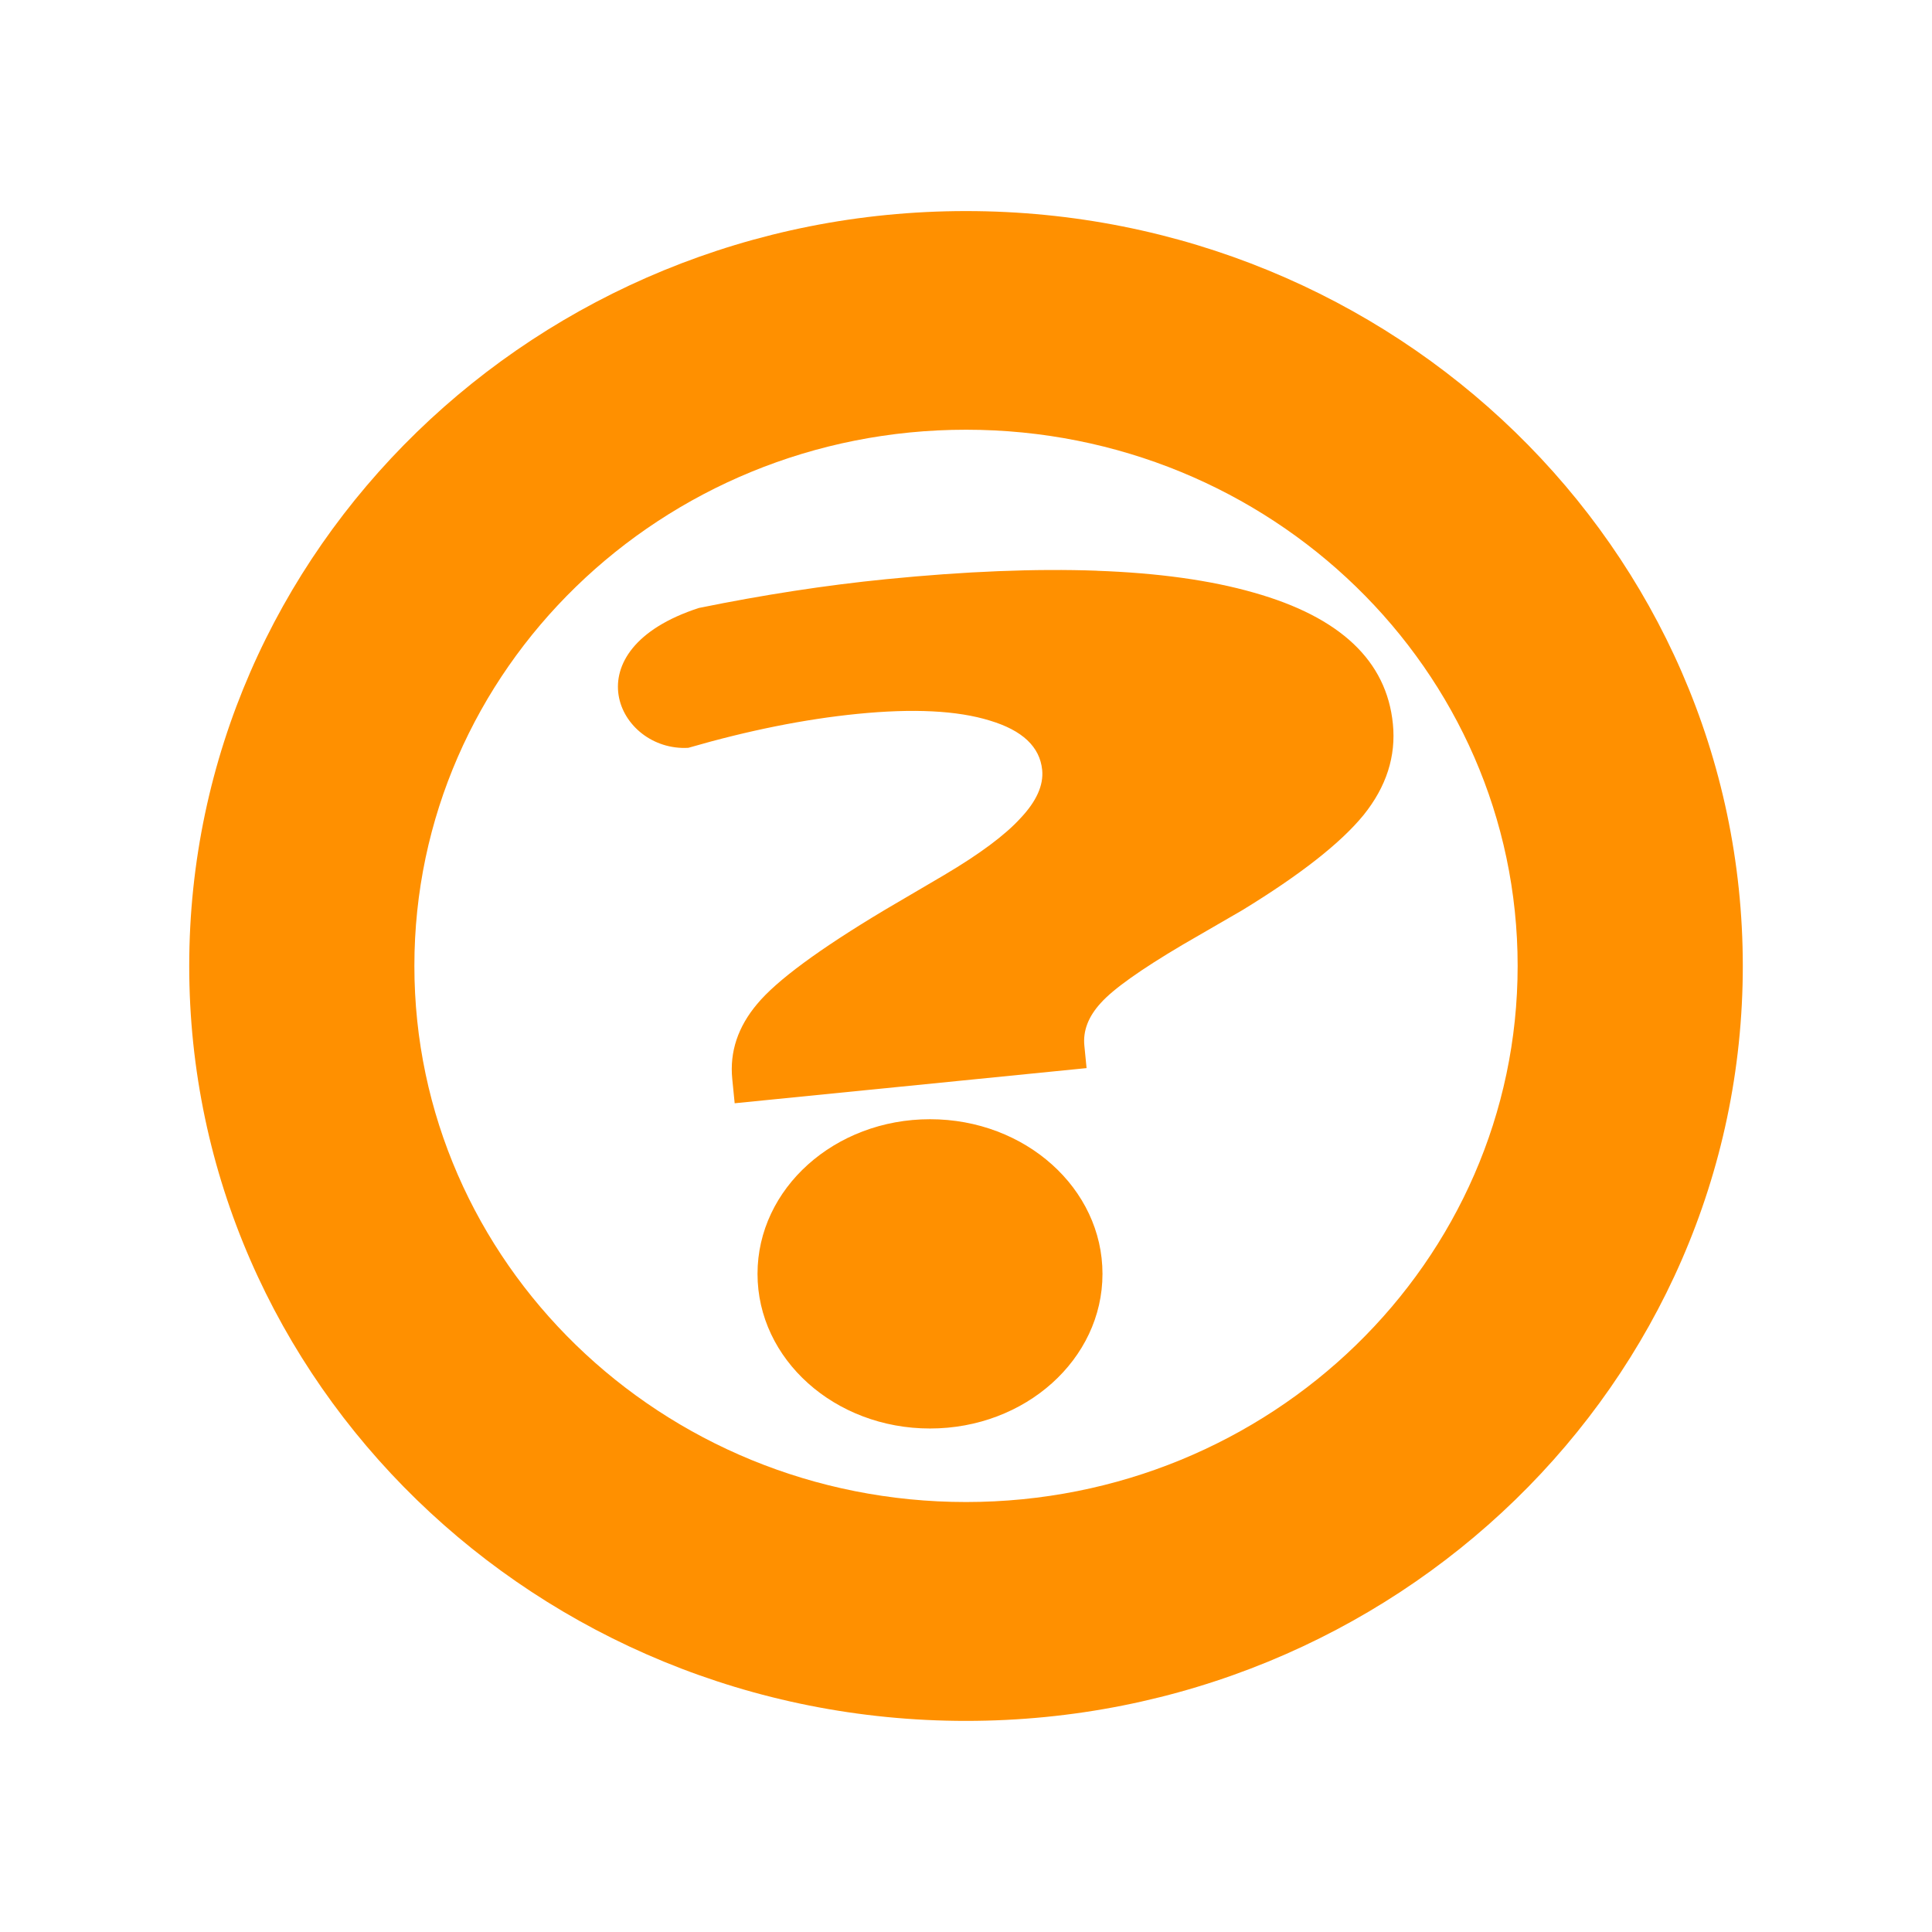
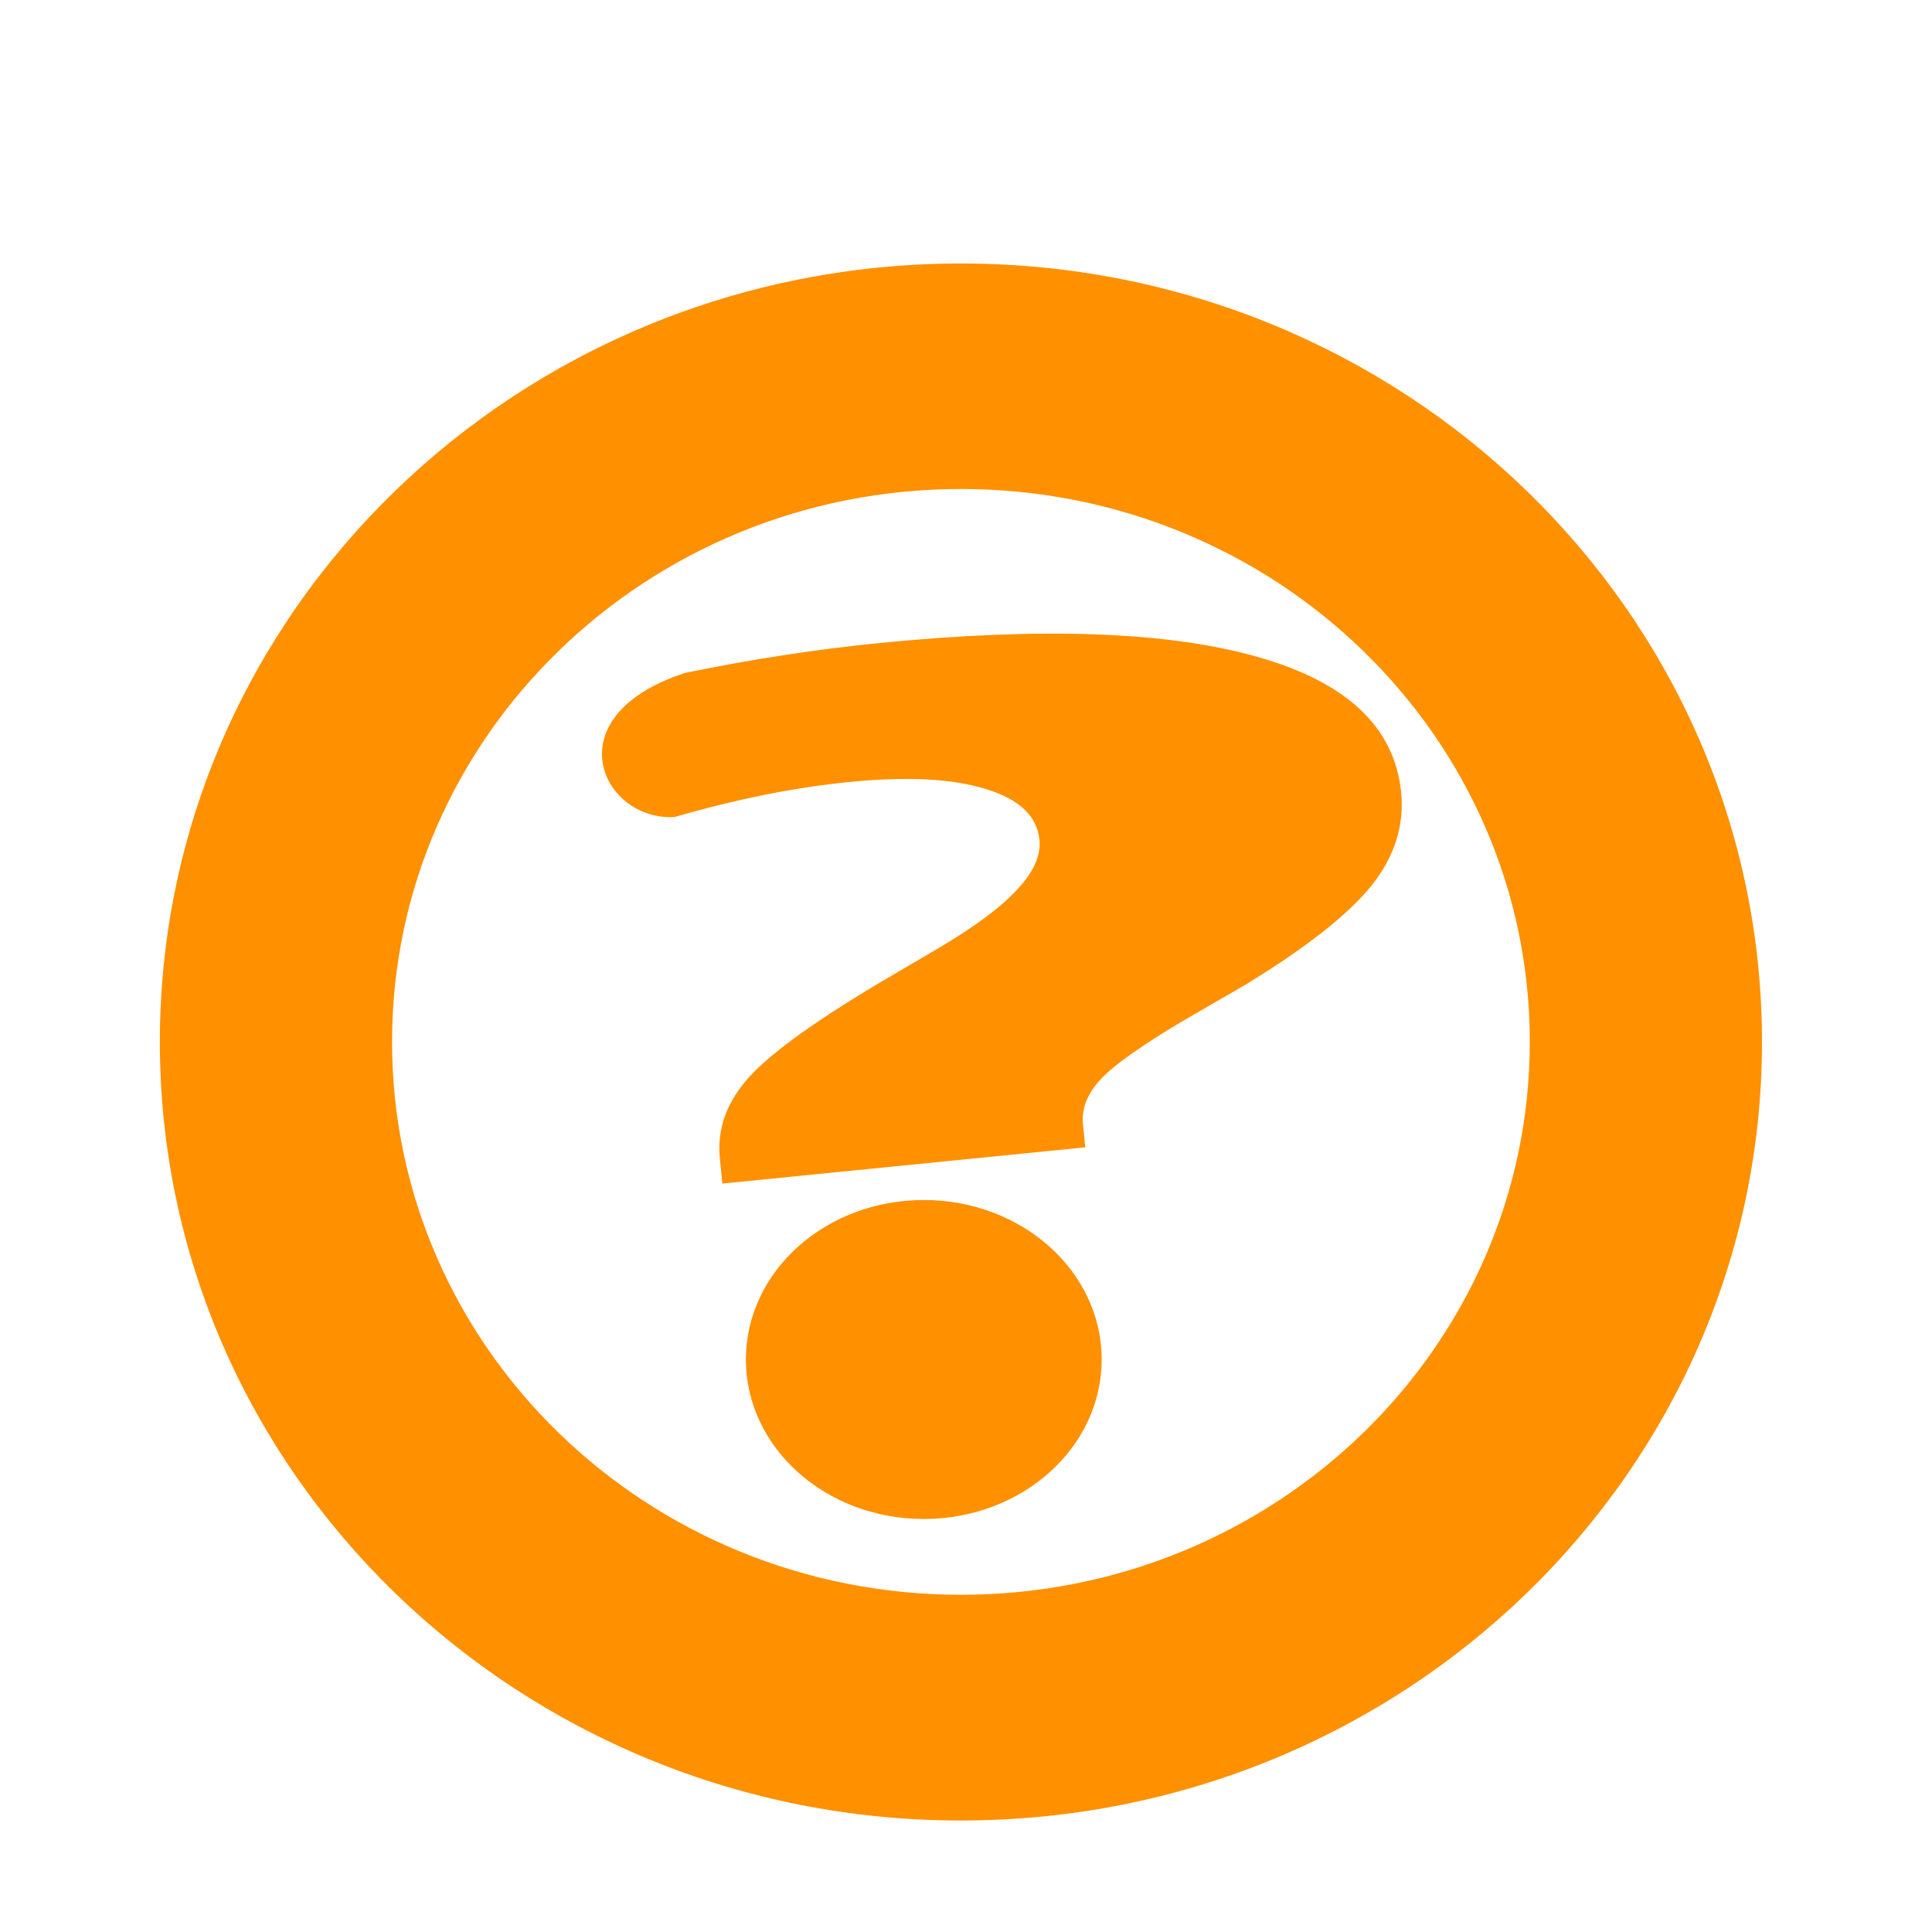
- <svg xmlns="http://www.w3.org/2000/svg" version="1.1" id="svg2" width="33" height="33" viewBox="0 0 33 33">
+ <svg xmlns="http://www.w3.org/2000/svg" version="1.1" id="svg2" width="32" height="32" viewBox="0 0 32 32">
  <defs id="defs6" />
-   <g aria-label="?" transform="matrix(1.391255,0,0,0.9428911,-2.561372,-0.657245)" style="font-style:normal;font-variant:normal;font-weight:bold;font-stretch:normal;font-size:32.658px;line-height:1.25;font-family:sans-serif;-inkscape-font-specification:'sans-serif Bold';letter-spacing:0px;word-spacing:0px;fill:#000000;fill-opacity:1;stroke:none;stroke-width:0.816" id="text4493" />
-   <g id="layer2" transform="translate(0,1)" />
-   <g aria-label="?" transform="matrix(1.28729,0,0,0.6547654,-32.90561,-3.482444)" style="font-style:normal;font-weight:normal;font-size:28.528px;line-height:1.25;font-family:sans-serif;letter-spacing:0px;word-spacing:0px;fill:#ff9000;fill-opacity:1;stroke:none;stroke-width:0.713" id="text4488">
+   <g aria-label="?" transform="matrix(1.391255,0,0,0.9428911,-2.561372,-1.657245)" style="font-style:normal;font-variant:normal;font-weight:bold;font-stretch:normal;font-size:32.658px;line-height:1.25;font-family:sans-serif;-inkscape-font-specification:'sans-serif Bold';letter-spacing:0px;word-spacing:0px;fill:#000000;fill-opacity:1;stroke:none;stroke-width:0.816" id="text4493" />
+   <g id="layer2" />
+   <g aria-label="?" transform="matrix(1.28729,0,0,0.6547654,-33.48985,-2.723303)" style="font-style:normal;font-weight:normal;font-size:28.528px;line-height:1.25;font-family:sans-serif;letter-spacing:0px;word-spacing:0px;fill:#ff9000;fill-opacity:1;stroke:none;stroke-width:0.713" id="text4488">
    <path style="font-style:normal;font-variant:normal;font-weight:bold;font-stretch:normal;font-size:26.626px;font-family:sans-serif;-inkscape-font-specification:'sans-serif Bold';fill:#ff9000;fill-opacity:1;stroke-width:0.713" d="M 53.885,7.816 A 14.452,14.045 0 0 0 39.432,21.859 14.452,14.045 0 0 0 53.885,35.906 14.452,14.045 0 0 0 68.336,21.859 14.452,14.045 0 0 0 53.885,7.816 Z m 0,4.068 a 10.263,9.974 0 0 1 10.262,9.975 10.263,9.974 0 0 1 -10.262,9.975 10.263,9.974 0 0 1 -10.264,-9.975 10.263,9.974 0 0 1 10.264,-9.975 z m 2.436,2.623 c -1.14,-0.041 -2.449,0.011 -3.924,0.158 -1.125,0.112 -2.285,0.291 -3.482,0.535 -2.414,0.783 -1.506,2.679 -0.197,2.602 1.116,-0.323 2.163,-0.533 3.143,-0.631 1.04,-0.104 1.864,-0.063 2.469,0.125 0.604,0.182 0.928,0.487 0.971,0.918 0.028,0.283 -0.106,0.583 -0.404,0.898 -0.286,0.314 -0.759,0.666 -1.416,1.055 l -1.107,0.65 C 51.15,21.549 50.36,22.133 50,22.566 c -0.36,0.427 -0.515,0.892 -0.465,1.396 l 0.045,0.453 6.547,-0.654 -0.041,-0.416 c -0.028,-0.277 0.073,-0.542 0.305,-0.795 0.231,-0.259 0.739,-0.62 1.523,-1.084 l 1.107,-0.641 c 1.082,-0.661 1.836,-1.253 2.26,-1.773 0.424,-0.527 0.605,-1.093 0.545,-1.695 -0.117,-1.175 -0.981,-1.989 -2.59,-2.443 -0.805,-0.23 -1.776,-0.365 -2.916,-0.406 z m -3.107,10.205 a 3.208,2.876 0 0 0 -3.209,2.877 3.208,2.876 0 0 0 3.209,2.877 3.208,2.876 0 0 0 3.209,-2.877 3.208,2.876 0 0 0 -3.209,-2.877 z" transform="matrix(0.7131891,0,0,1.402153,-0.04977516,-0.1344368)" id="path4497" />
  </g>
</svg>
